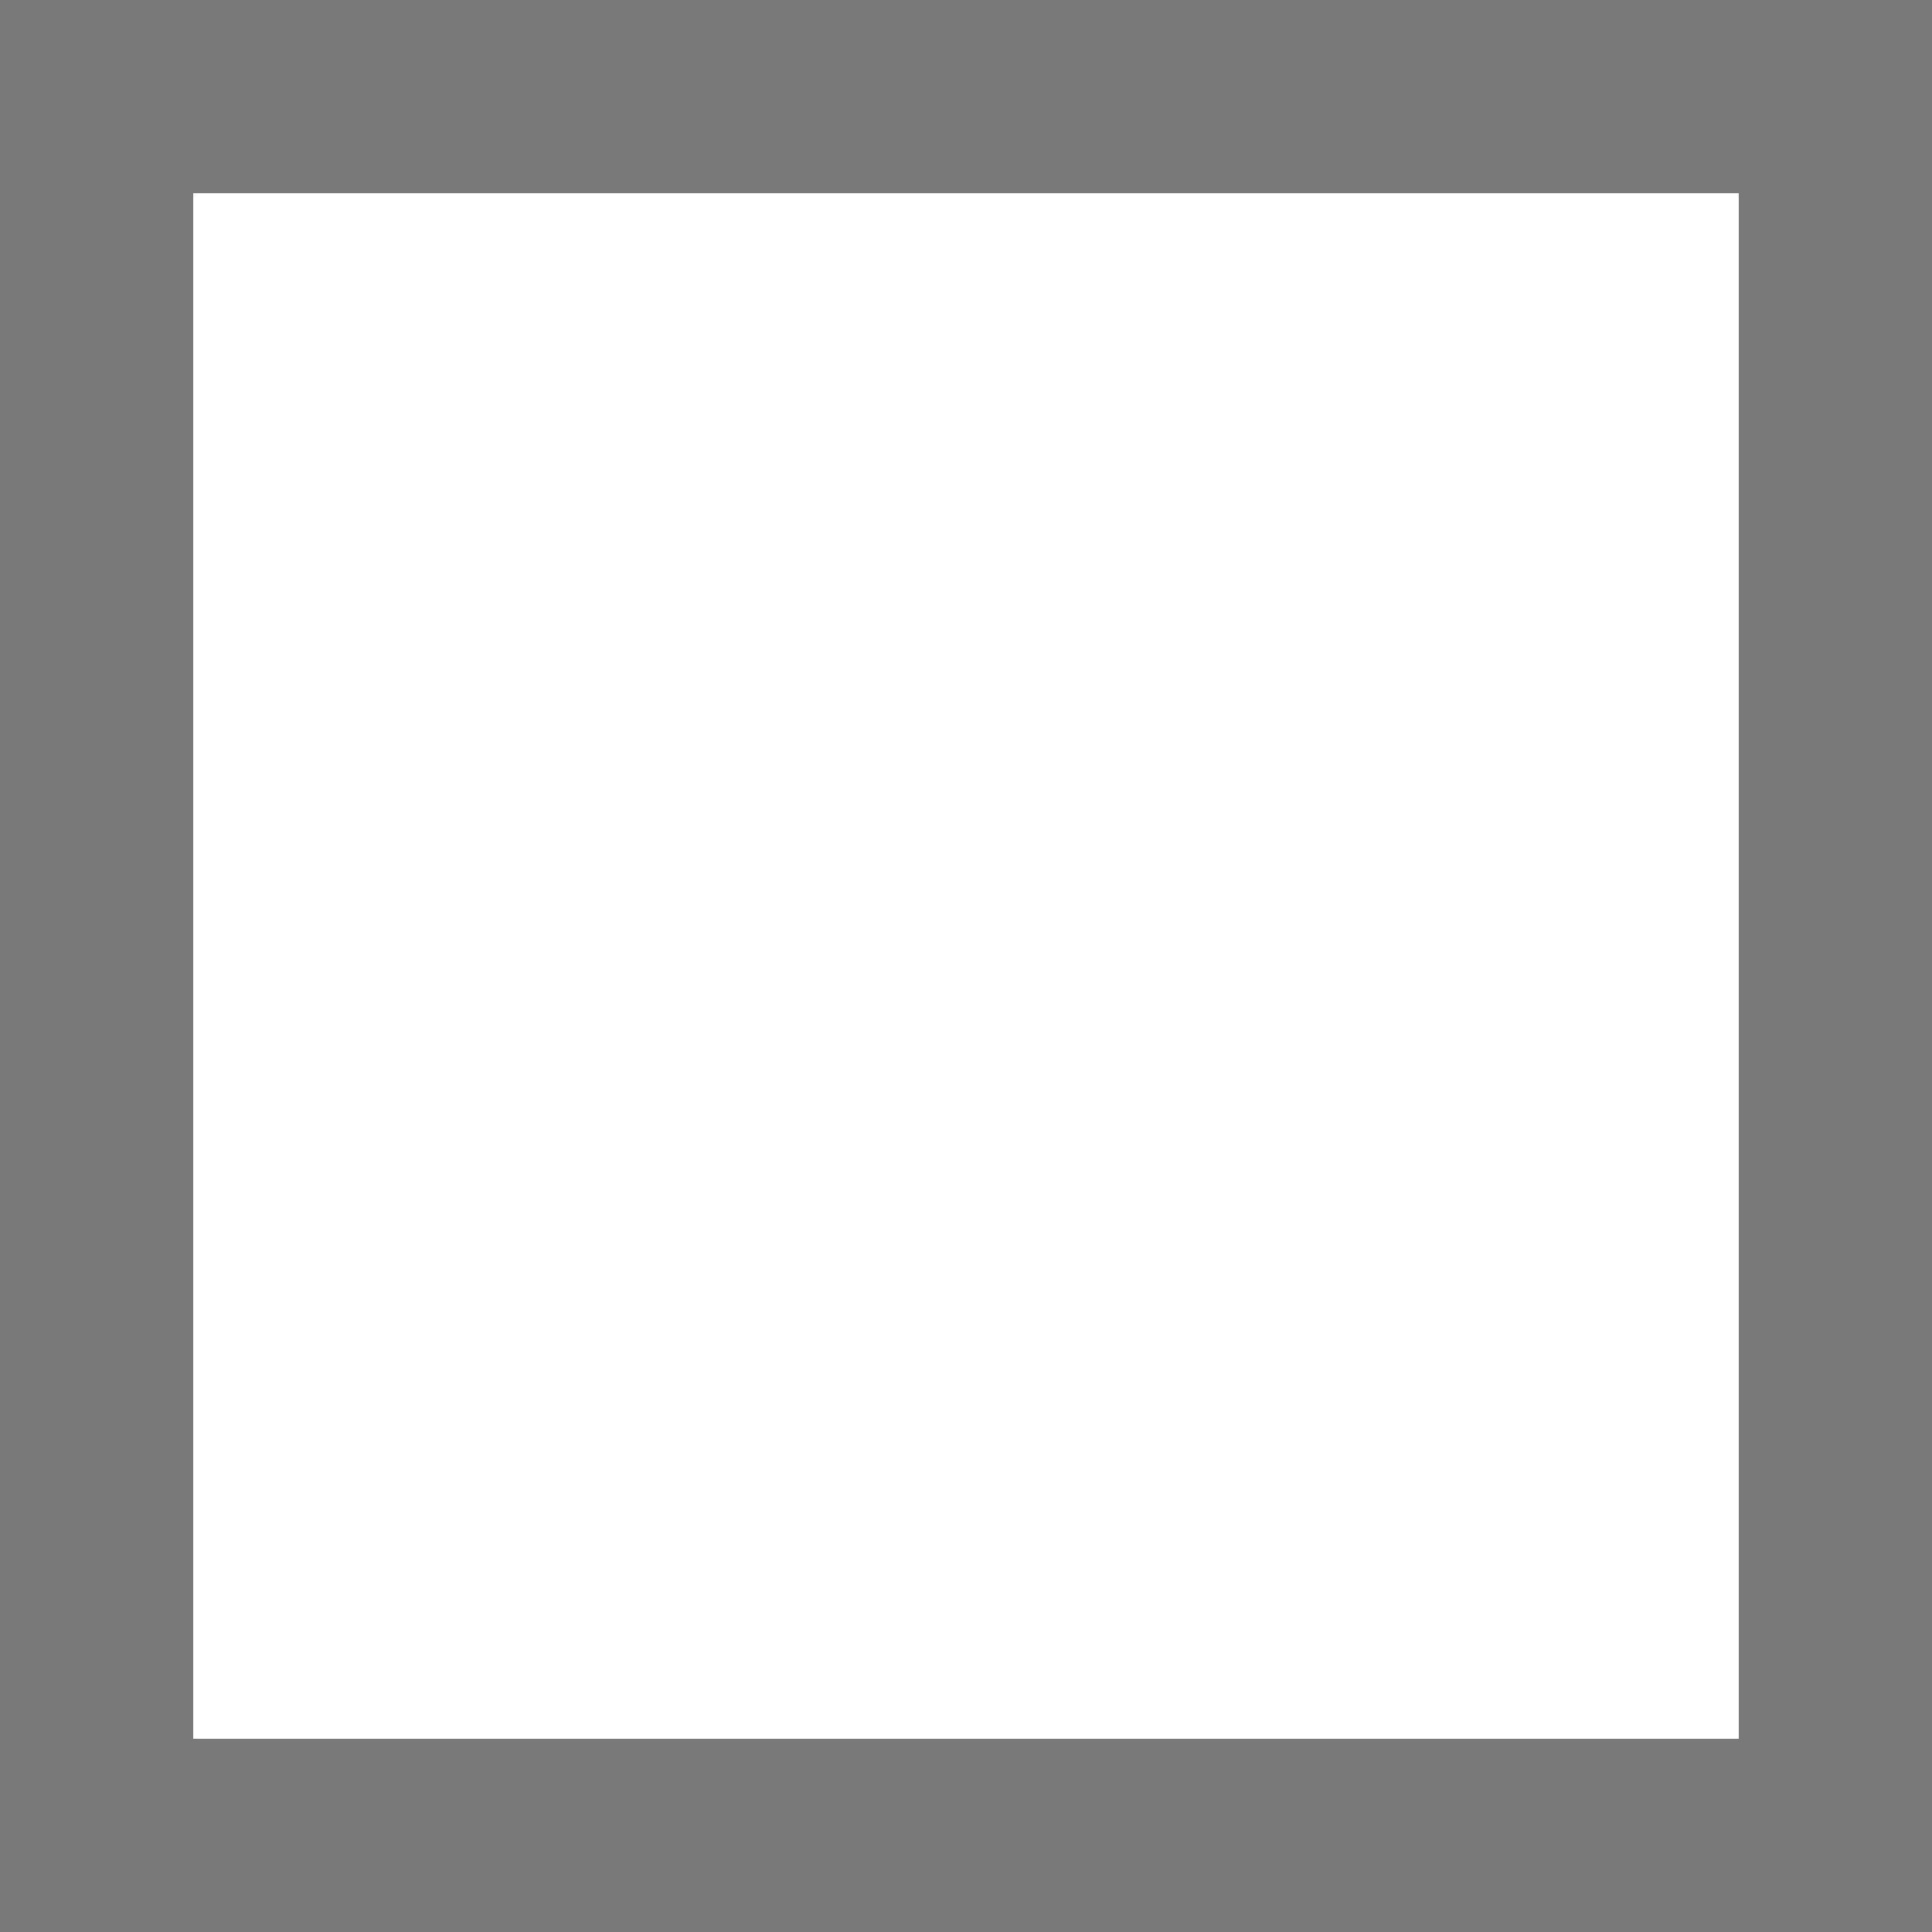
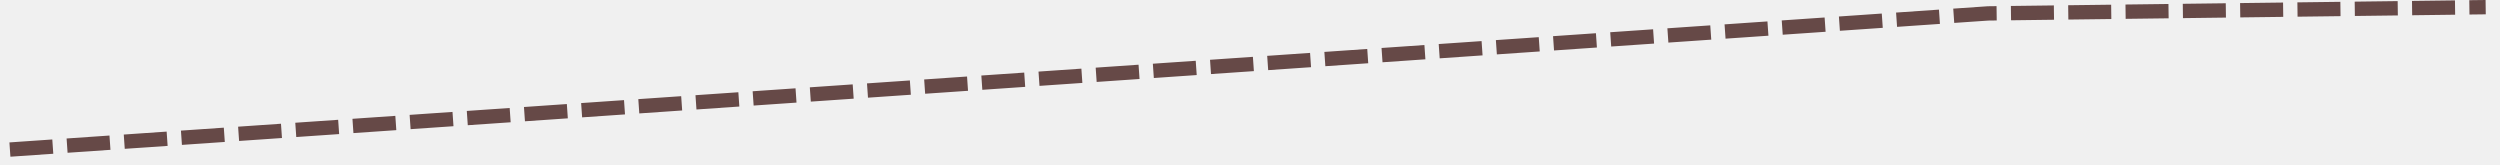
- <svg xmlns="http://www.w3.org/2000/svg" version="1.1" width="10px" height="10px" viewBox="593 991  10 10">
-   <path d="M 593.5 991.5  L 602.5 991.5  L 602.5 1000.5  L 593.5 1000.5  L 593.5 991.5  Z " fill-rule="nonzero" fill="#ffffff" stroke="none" />
-   <path d="M 593.5 991.5  L 602.5 991.5  L 602.5 1000.5  L 593.5 1000.5  L 593.5 991.5  Z " stroke-width="1" stroke="#797979" fill="none" />
+ <svg xmlns="http://www.w3.org/2000/svg" version="1.1" width="349px" height="23px">
+   <g transform="matrix(1 0 0 1 -42 -774 )">
+     <path d="M 0.384 19.879  L 276.538 0.872  L 346 0  " stroke-width="2" stroke-dasharray="6,2" stroke="#664947" fill="none" transform="matrix(1 0 0 1 43 775 )" />
+   </g>
</svg>
